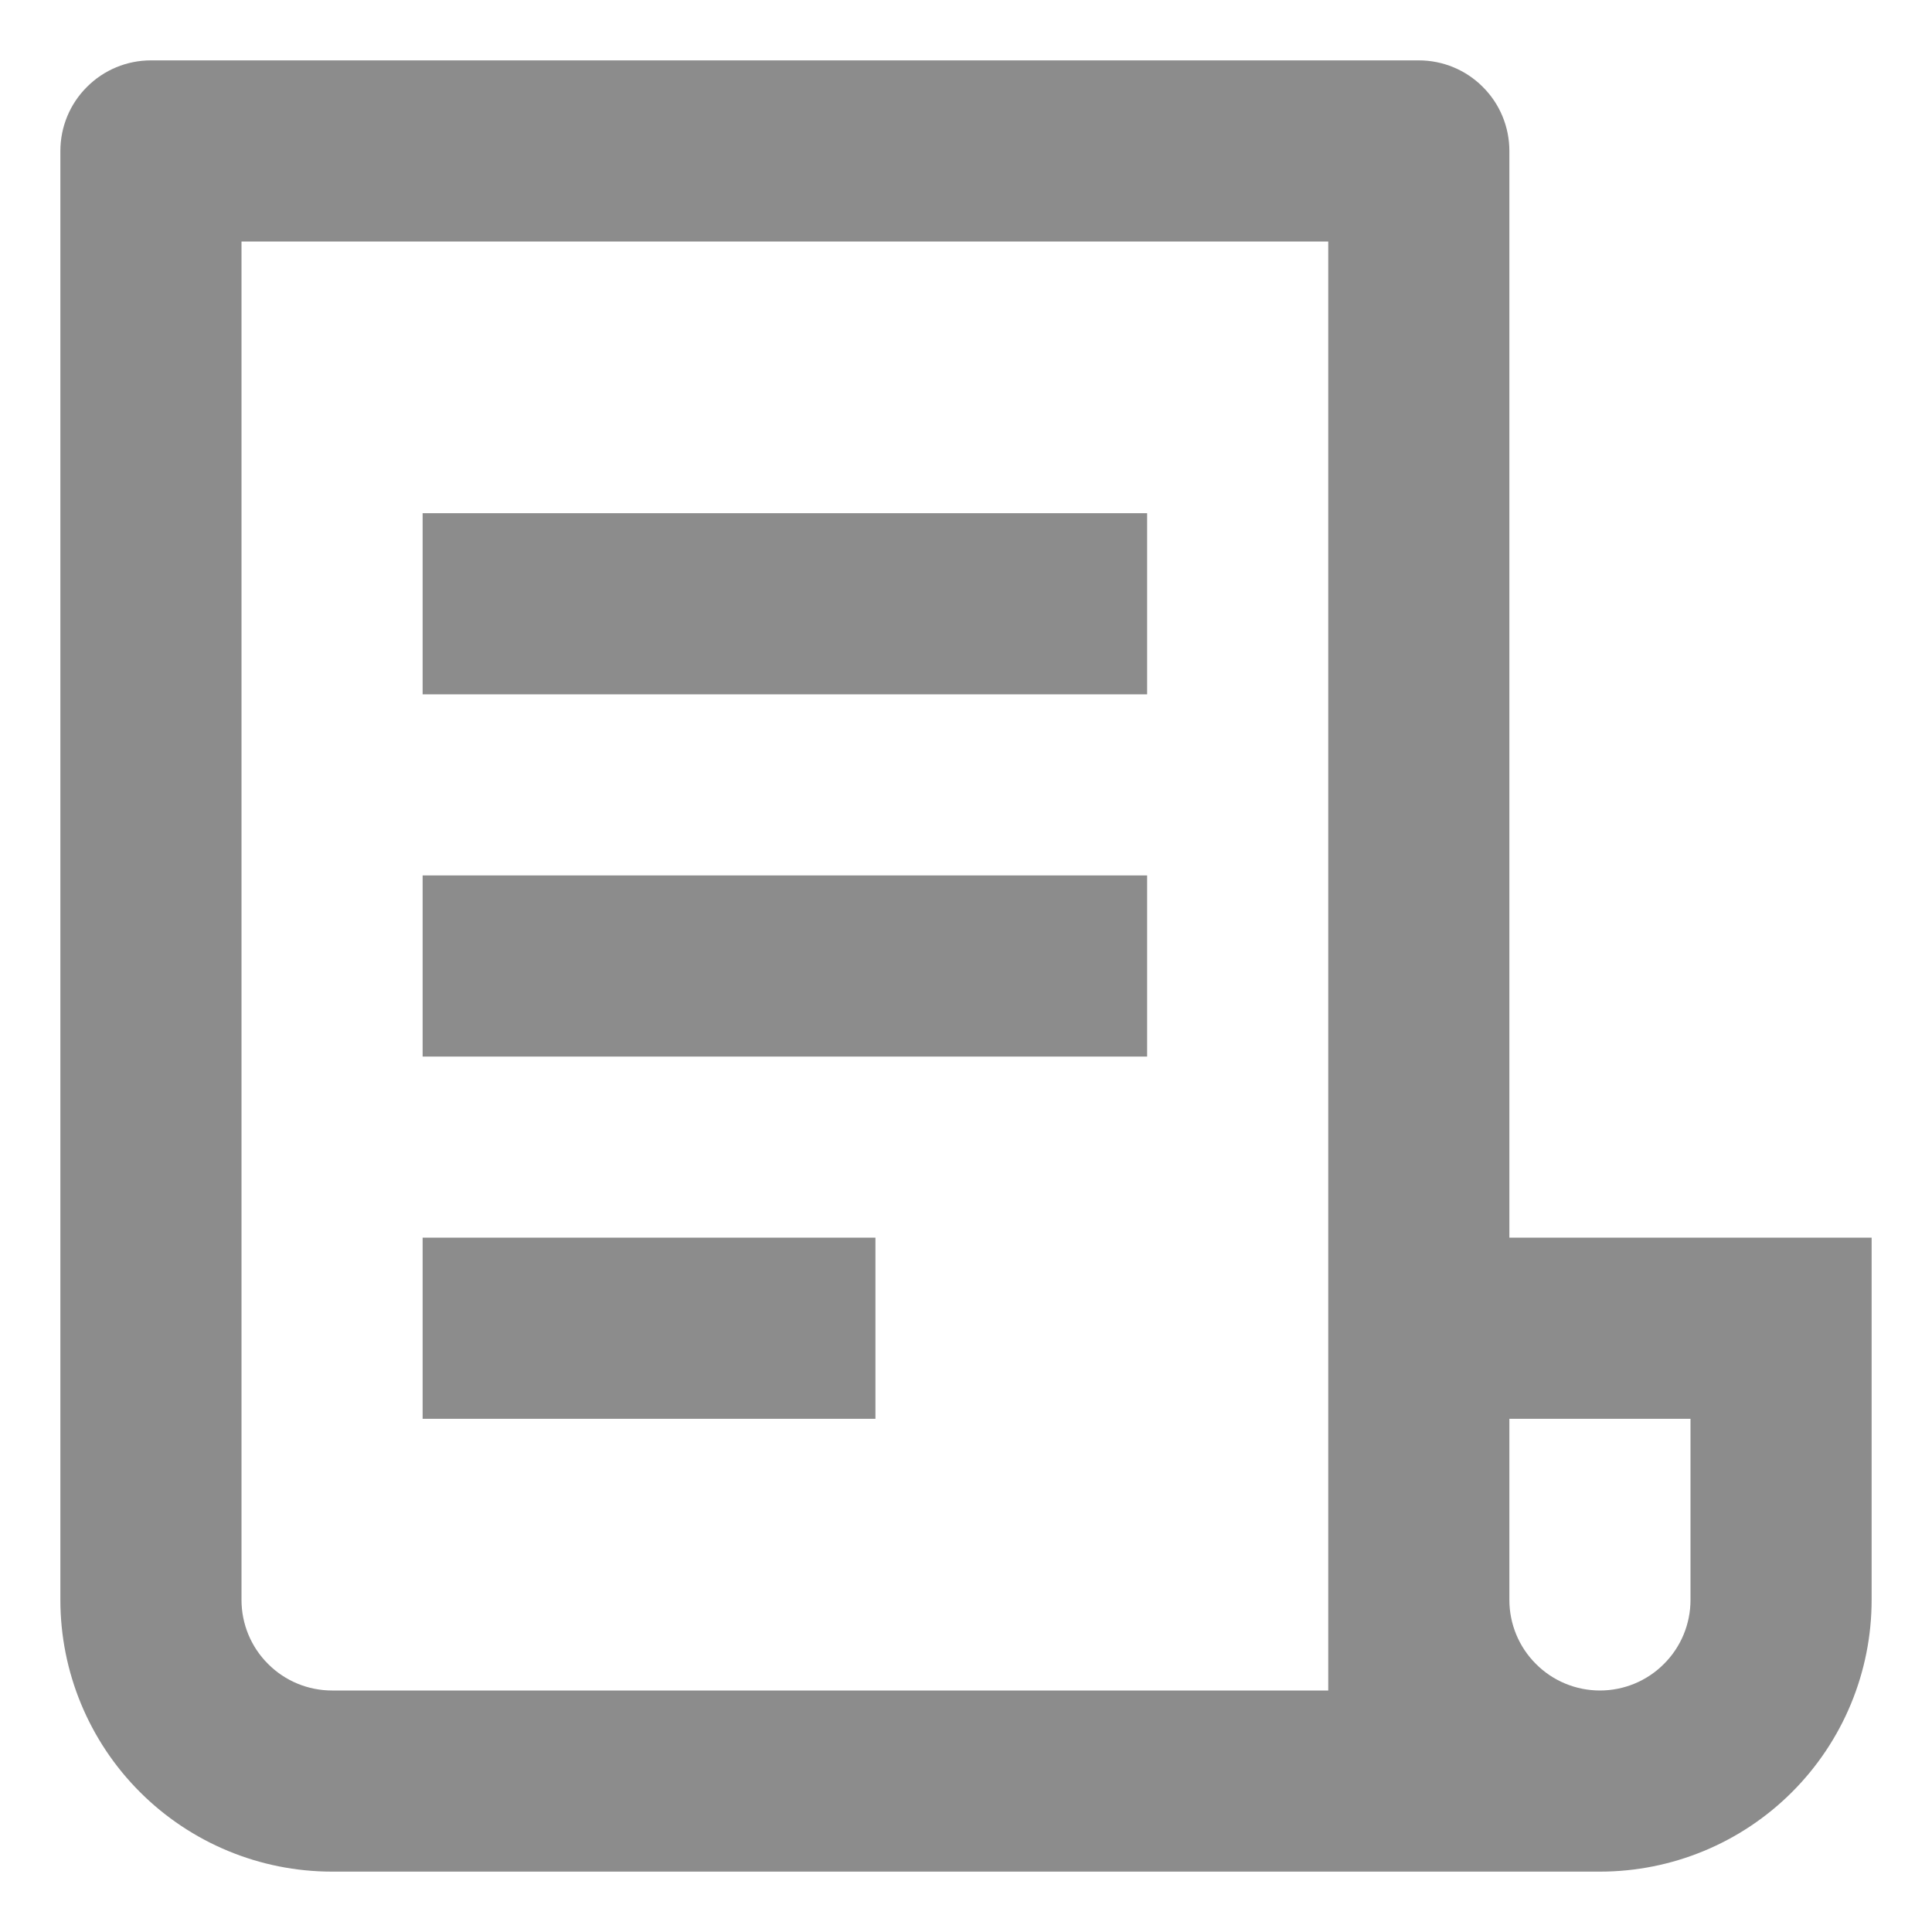
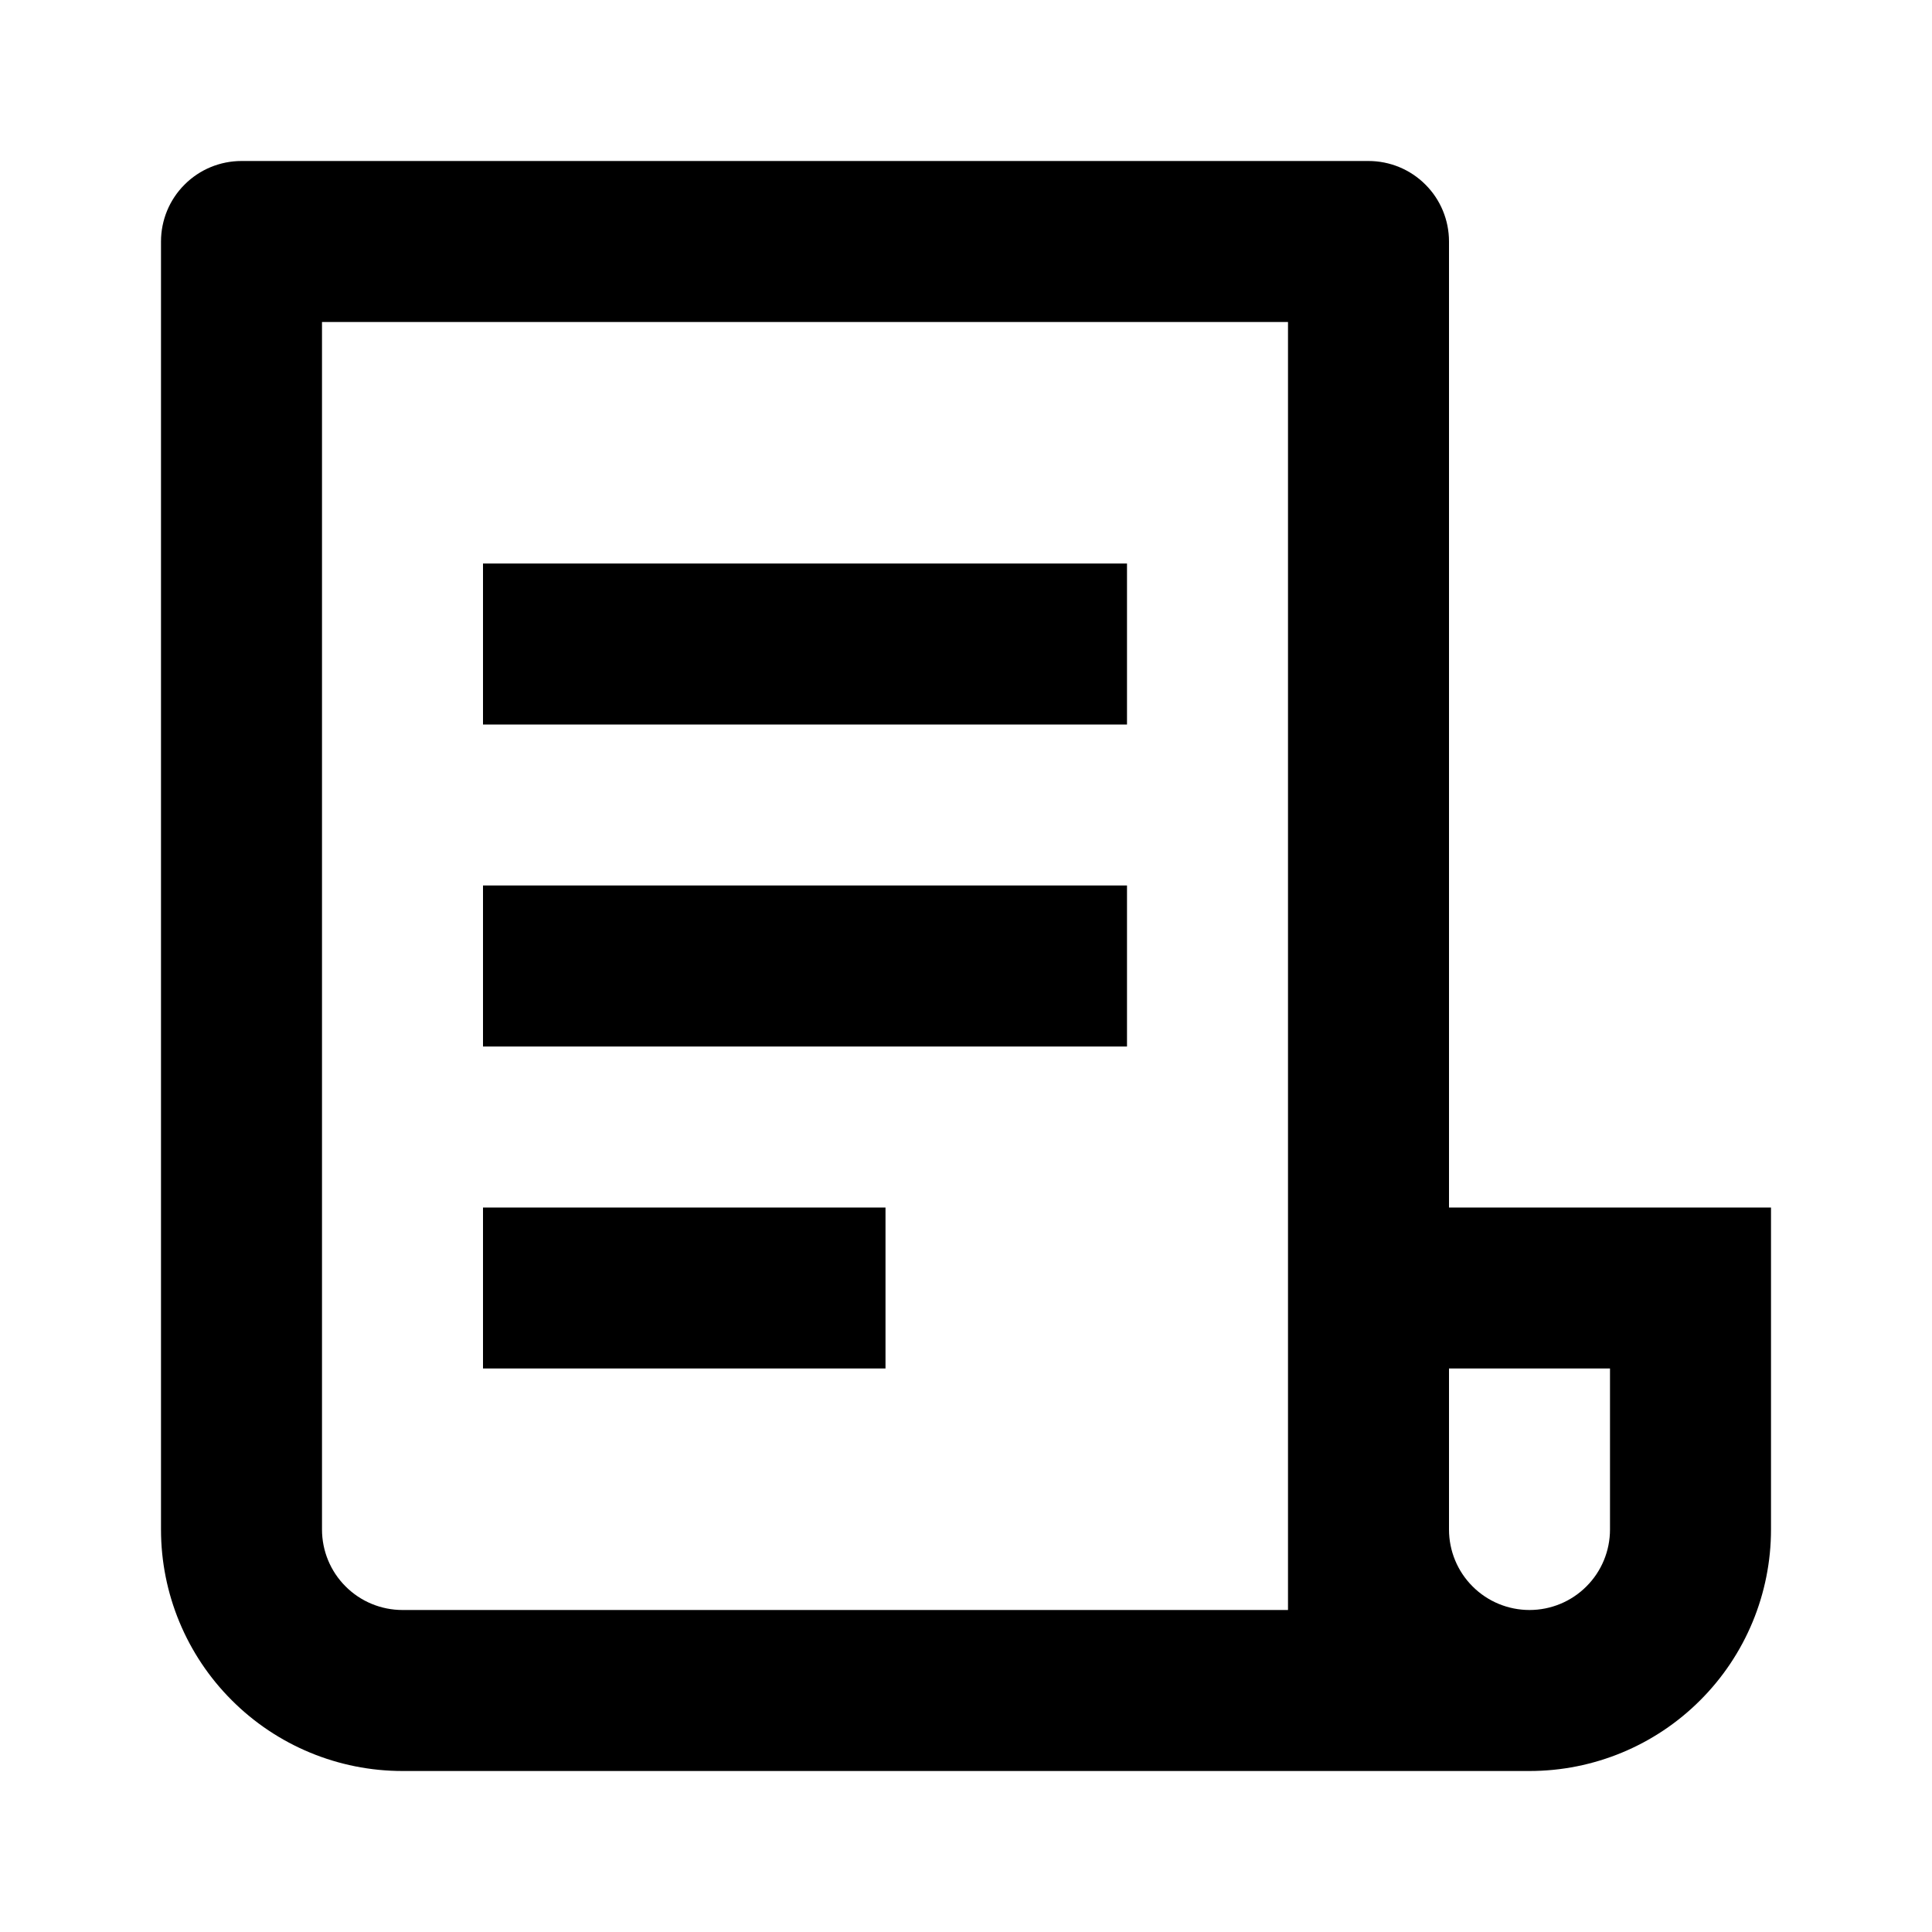
- <svg xmlns="http://www.w3.org/2000/svg" width="16" height="16" viewBox="0 0 16 16" fill="none">
-   <path d="M13.25 15.5H2.75C2.153 15.5 1.581 15.263 1.159 14.841C0.737 14.419 0.5 13.847 0.5 13.25V1.25C0.5 1.051 0.579 0.86 0.72 0.72C0.86 0.579 1.051 0.5 1.25 0.5H11.75C11.949 0.5 12.14 0.579 12.28 0.72C12.421 0.86 12.5 1.051 12.5 1.25V10.25H15.5V13.25C15.5 13.847 15.263 14.419 14.841 14.841C14.419 15.263 13.847 15.5 13.25 15.5ZM12.5 11.75V13.25C12.5 13.449 12.579 13.64 12.72 13.78C12.86 13.921 13.051 14 13.25 14C13.449 14 13.64 13.921 13.78 13.78C13.921 13.64 14 13.449 14 13.25V11.75H12.5ZM11 14V2H2V13.25C2 13.449 2.079 13.64 2.22 13.78C2.36 13.921 2.551 14 2.75 14H11ZM3.5 4.25H9.5V5.75H3.5V4.25ZM3.5 7.25H9.5V8.75H3.5V7.25ZM3.5 10.25H7.25V11.75H3.5V10.25Z" fill="#8C8C8C" />
+ <svg xmlns="http://www.w3.org/2000/svg" width="24" height="24" viewBox="0 0 24 24" fill="none">
+   <path d="M19 22H5C4.204 22 3.441 21.684 2.879 21.121C2.316 20.559 2 19.796 2 19V3C2 2.735 2.105 2.48 2.293 2.293C2.48 2.105 2.735 2 3 2H17C17.265 2 17.52 2.105 17.707 2.293C17.895 2.48 18 2.735 18 3V15H22V19C22 19.796 21.684 20.559 21.121 21.121C20.559 21.684 19.796 22 19 22ZM18 17V19C18 19.265 18.105 19.52 18.293 19.707C18.48 19.895 18.735 20 19 20C19.265 20 19.52 19.895 19.707 19.707C19.895 19.52 20 19.265 20 19V17H18ZM16 20V4H4V19C4 19.265 4.105 19.52 4.293 19.707C4.48 19.895 4.735 20 5 20H16ZM6 7H14V9H6V7ZM6 11H14V13H6V11ZM6 15H11V17H6V15Z" fill="black" />
</svg>
